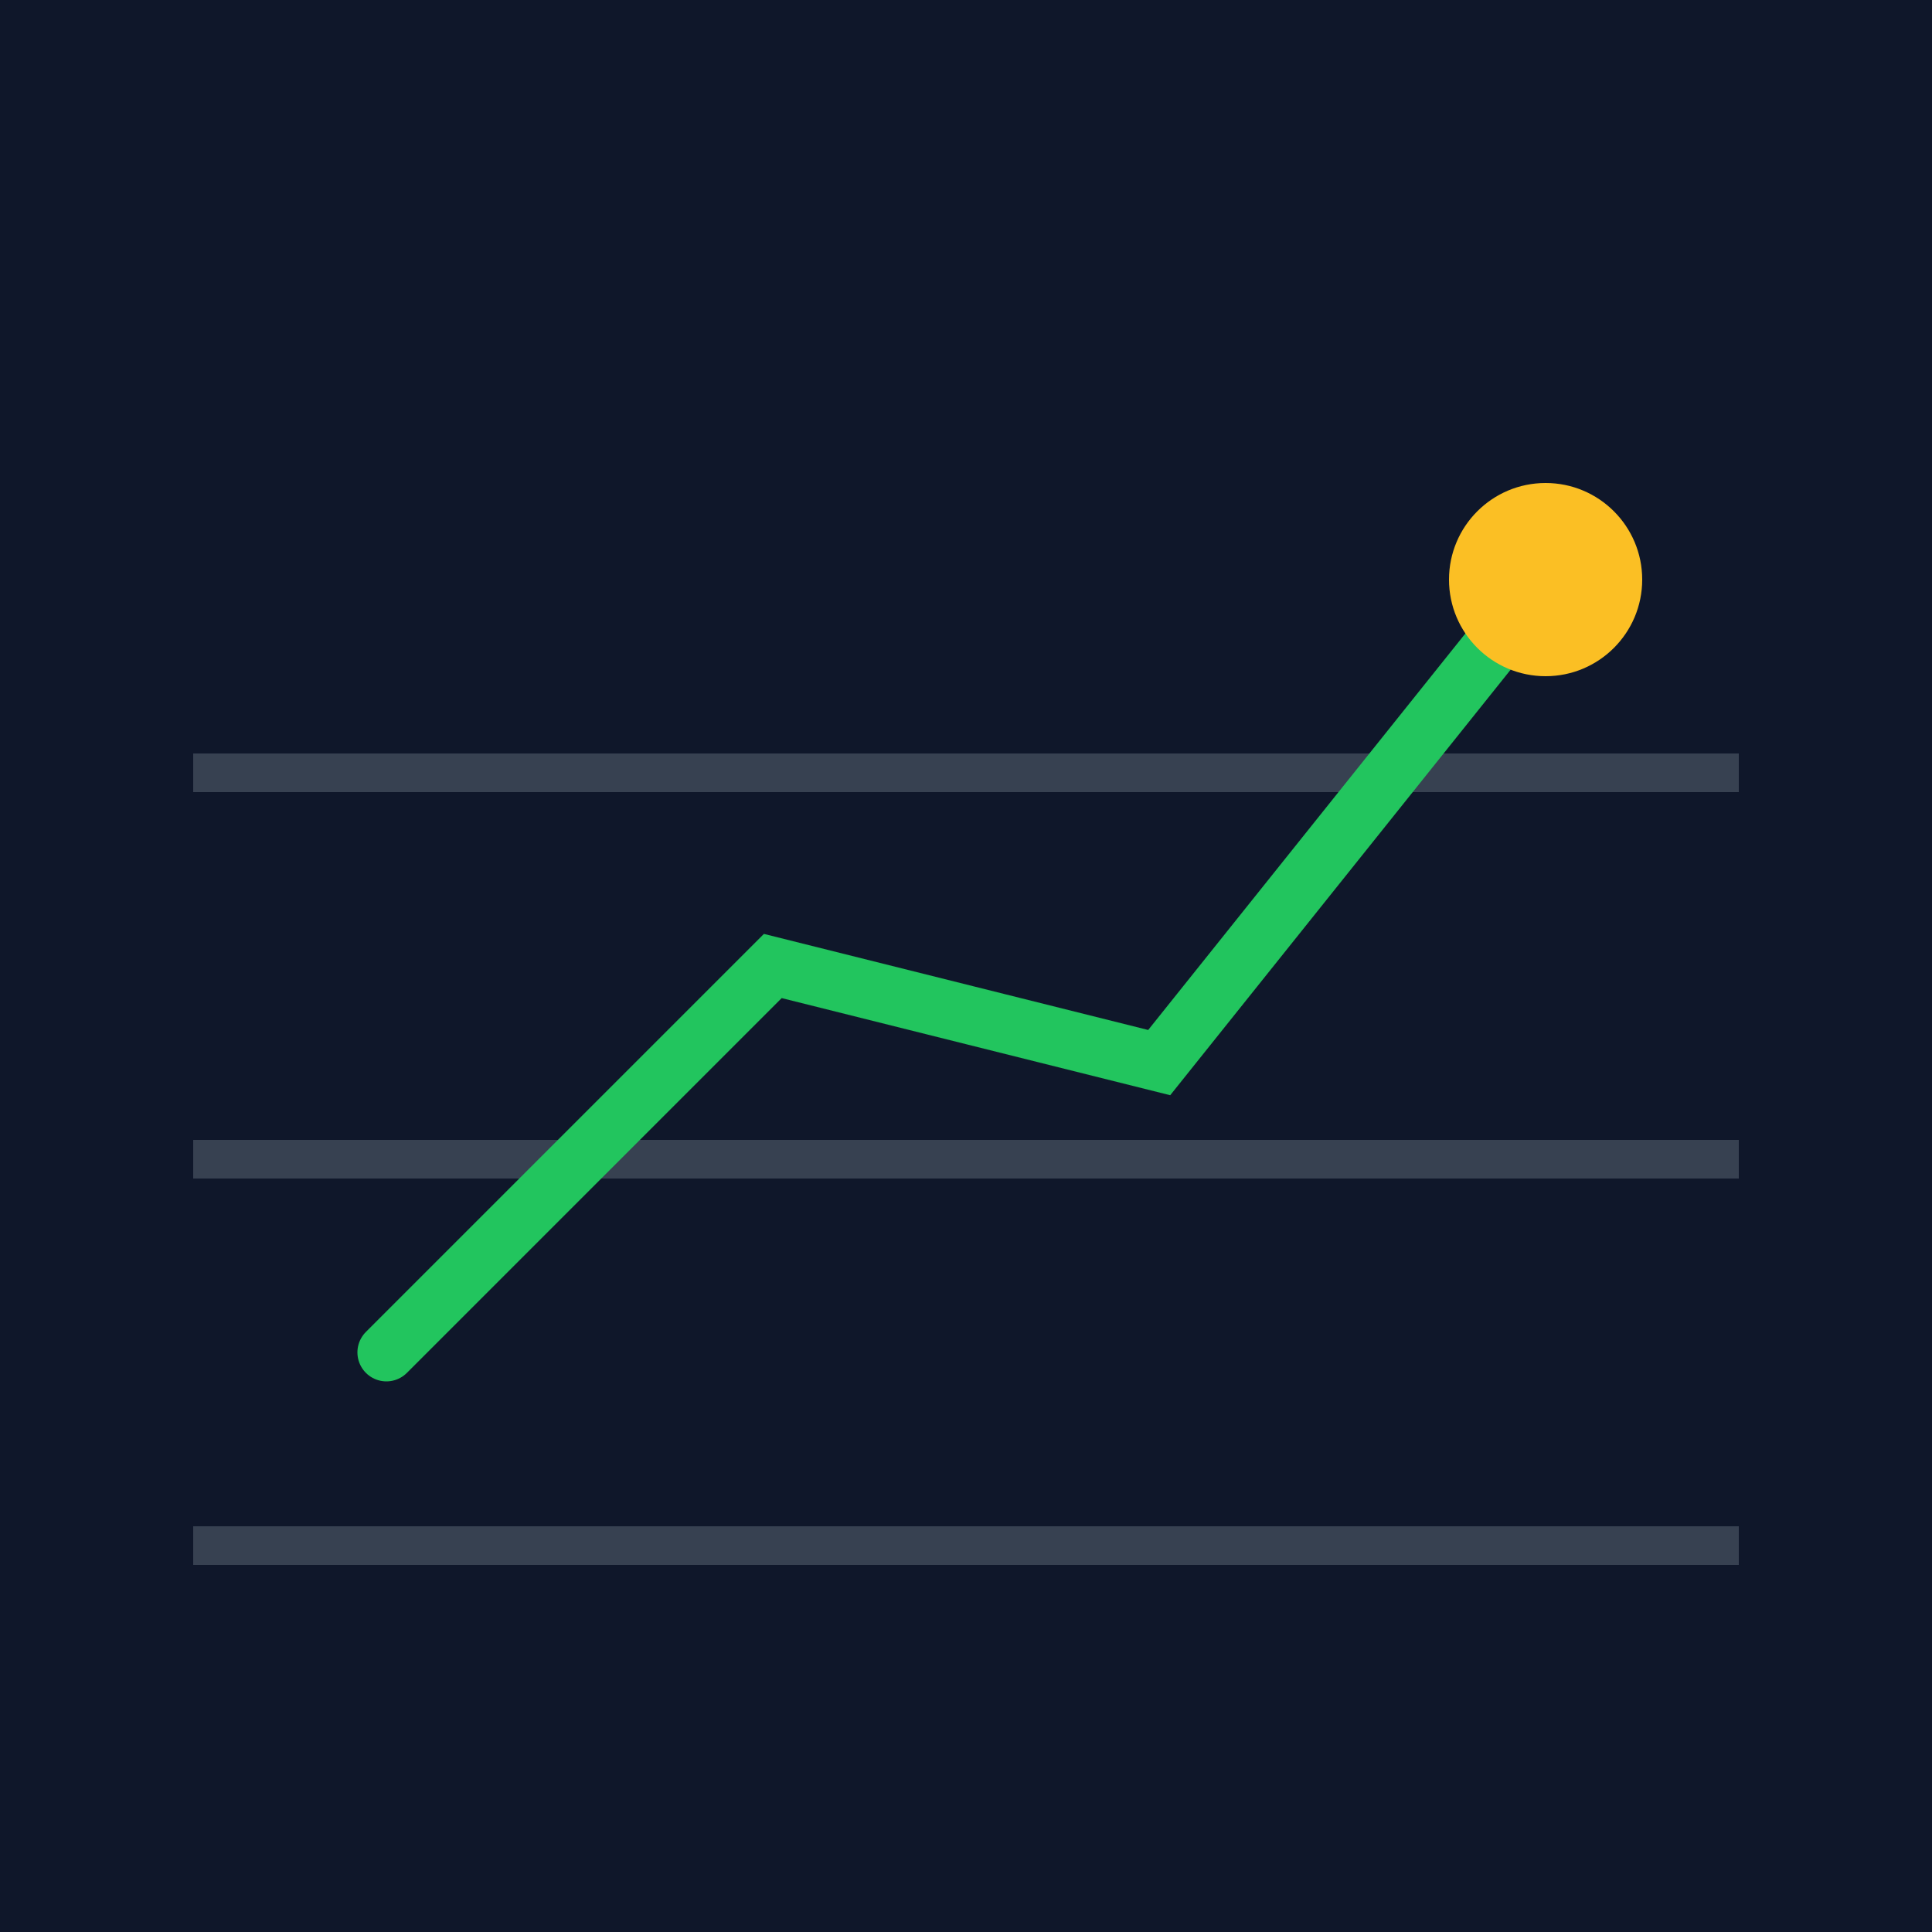
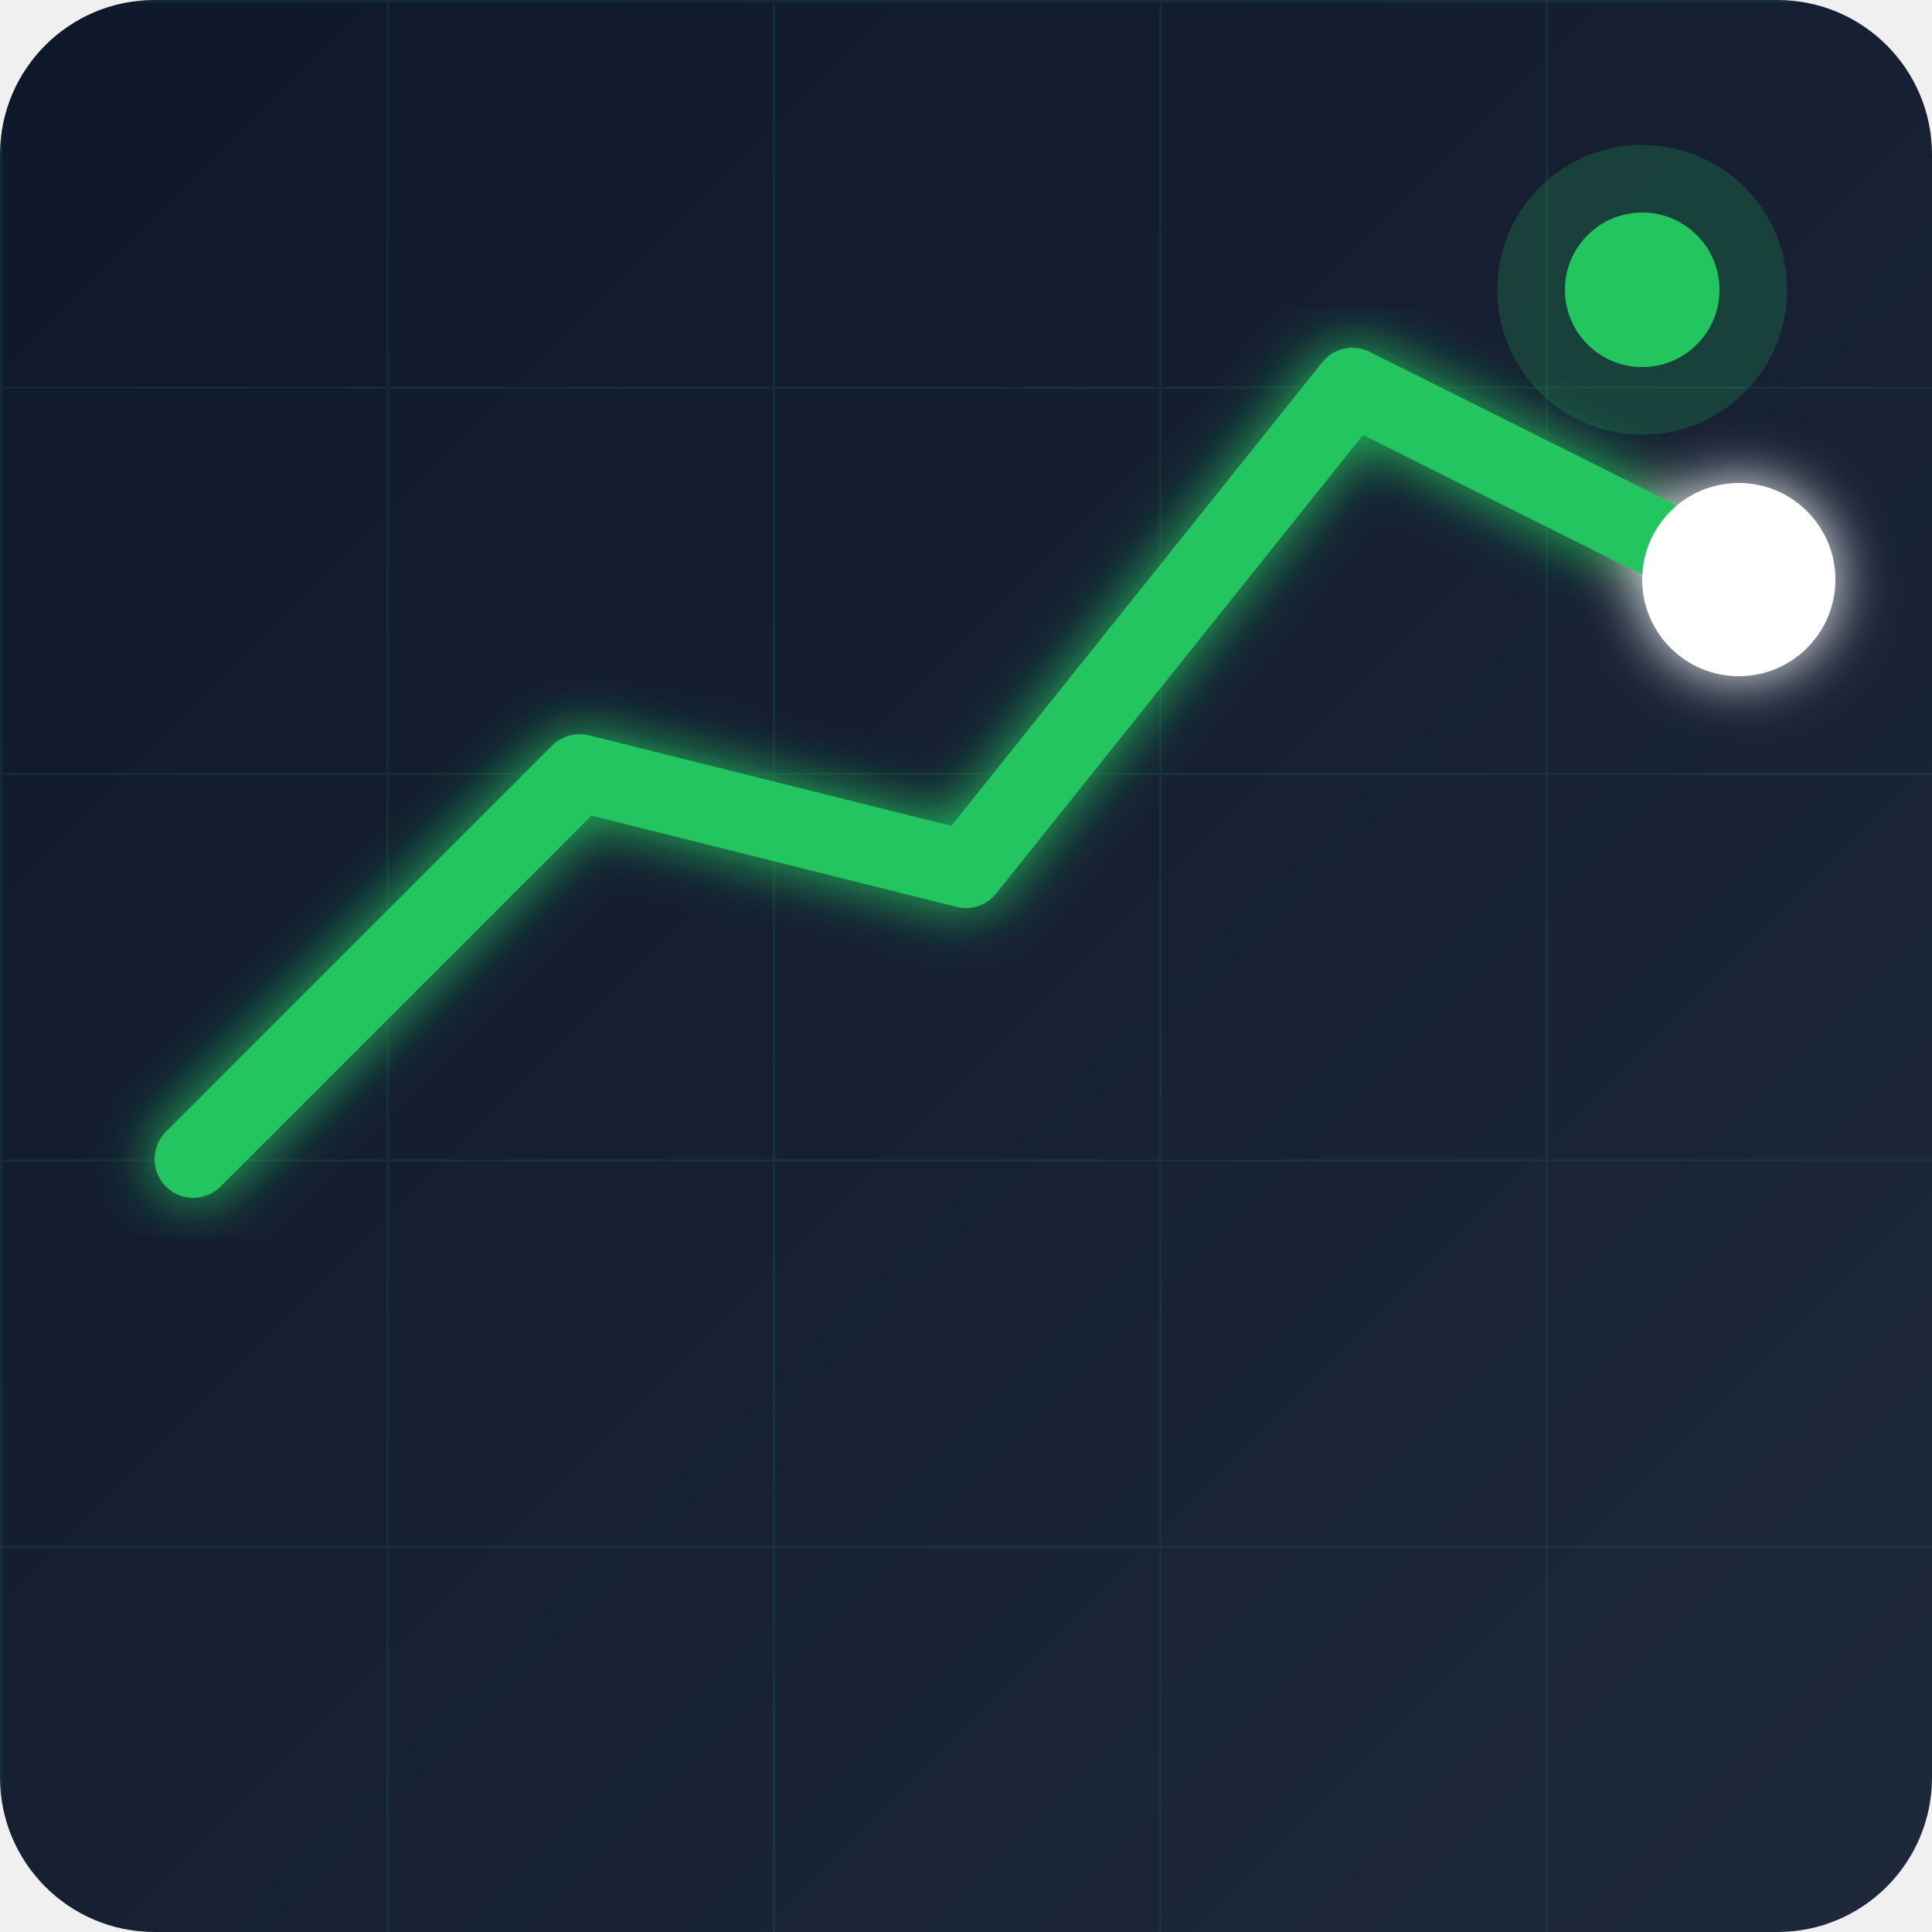
<svg xmlns="http://www.w3.org/2000/svg" viewBox="0 0 200 200">
-   <rect fill="#0F172A" width="200" height="200" />
-   <path d="M20 160 L180 160" stroke="#374151" stroke-width="4" />
-   <path d="M20 120 L180 120" stroke="#374151" stroke-width="4" />
-   <path d="M20 80 L180 80" stroke="#374151" stroke-width="4" />
-   <path d="M40 140 L80 100 L120 110 L160 60" stroke="#22C55E" stroke-width="6" fill="none" stroke-linecap="round" />
-   <circle cx="160" cy="60" r="10" fill="#FBBF24" />
+   <defs>
+     <linearGradient id="bgGrad" x1="0%" y1="0%" x2="100%" y2="100%">
+       <stop offset="0%" style="stop-color:#0F172A;stop-opacity:1" />
+       <stop offset="100%" style="stop-color:#1E293B;stop-opacity:1" />
+     </linearGradient>
+     <linearGradient id="greenGrad" x1="0%" y1="0%" x2="100%" y2="100%">
+       <stop offset="0%" style="stop-color:#22C55E;stop-opacity:1" />
+       <stop offset="100%" style="stop-color:#16A34A;stop-opacity:1" />
+     </linearGradient>
+     <filter id="glow">
+       <feGaussianBlur stdDeviation="3" result="coloredBlur" />
+       <feMerge>
+         <feMergeNode in="coloredBlur" />
+         <feMergeNode in="SourceGraphic" />
+       </feMerge>
+     </filter>
+   </defs>
+   <rect width="200" height="200" fill="url(#bgGrad)" rx="16" />
+   <pattern id="grid" width="40" height="40" patternUnits="userSpaceOnUse">
+     <path d="M 40 0 L 0 0 0 40" fill="none" stroke="#22C55E" stroke-width="0.5" opacity="0.1" />
+   </pattern>
+   <rect width="200" height="200" fill="url(#grid)" rx="16" />
+   <g transform="translate(100, 100)" filter="url(#glow)">
+     <path d="M-80 20 L-40 -20 L0 -10 L40 -60 L80 -40" stroke="#22C55E" stroke-width="8" fill="none" stroke-linecap="round" stroke-linejoin="round" />
+     <circle cx="80" cy="-40" r="10" fill="white" />
+   </g>
+   <circle cx="170" cy="30" r="15" fill="#22C55E" opacity="0.2" />
+   <circle cx="170" cy="30" r="8" fill="#22C55E" />
</svg>
